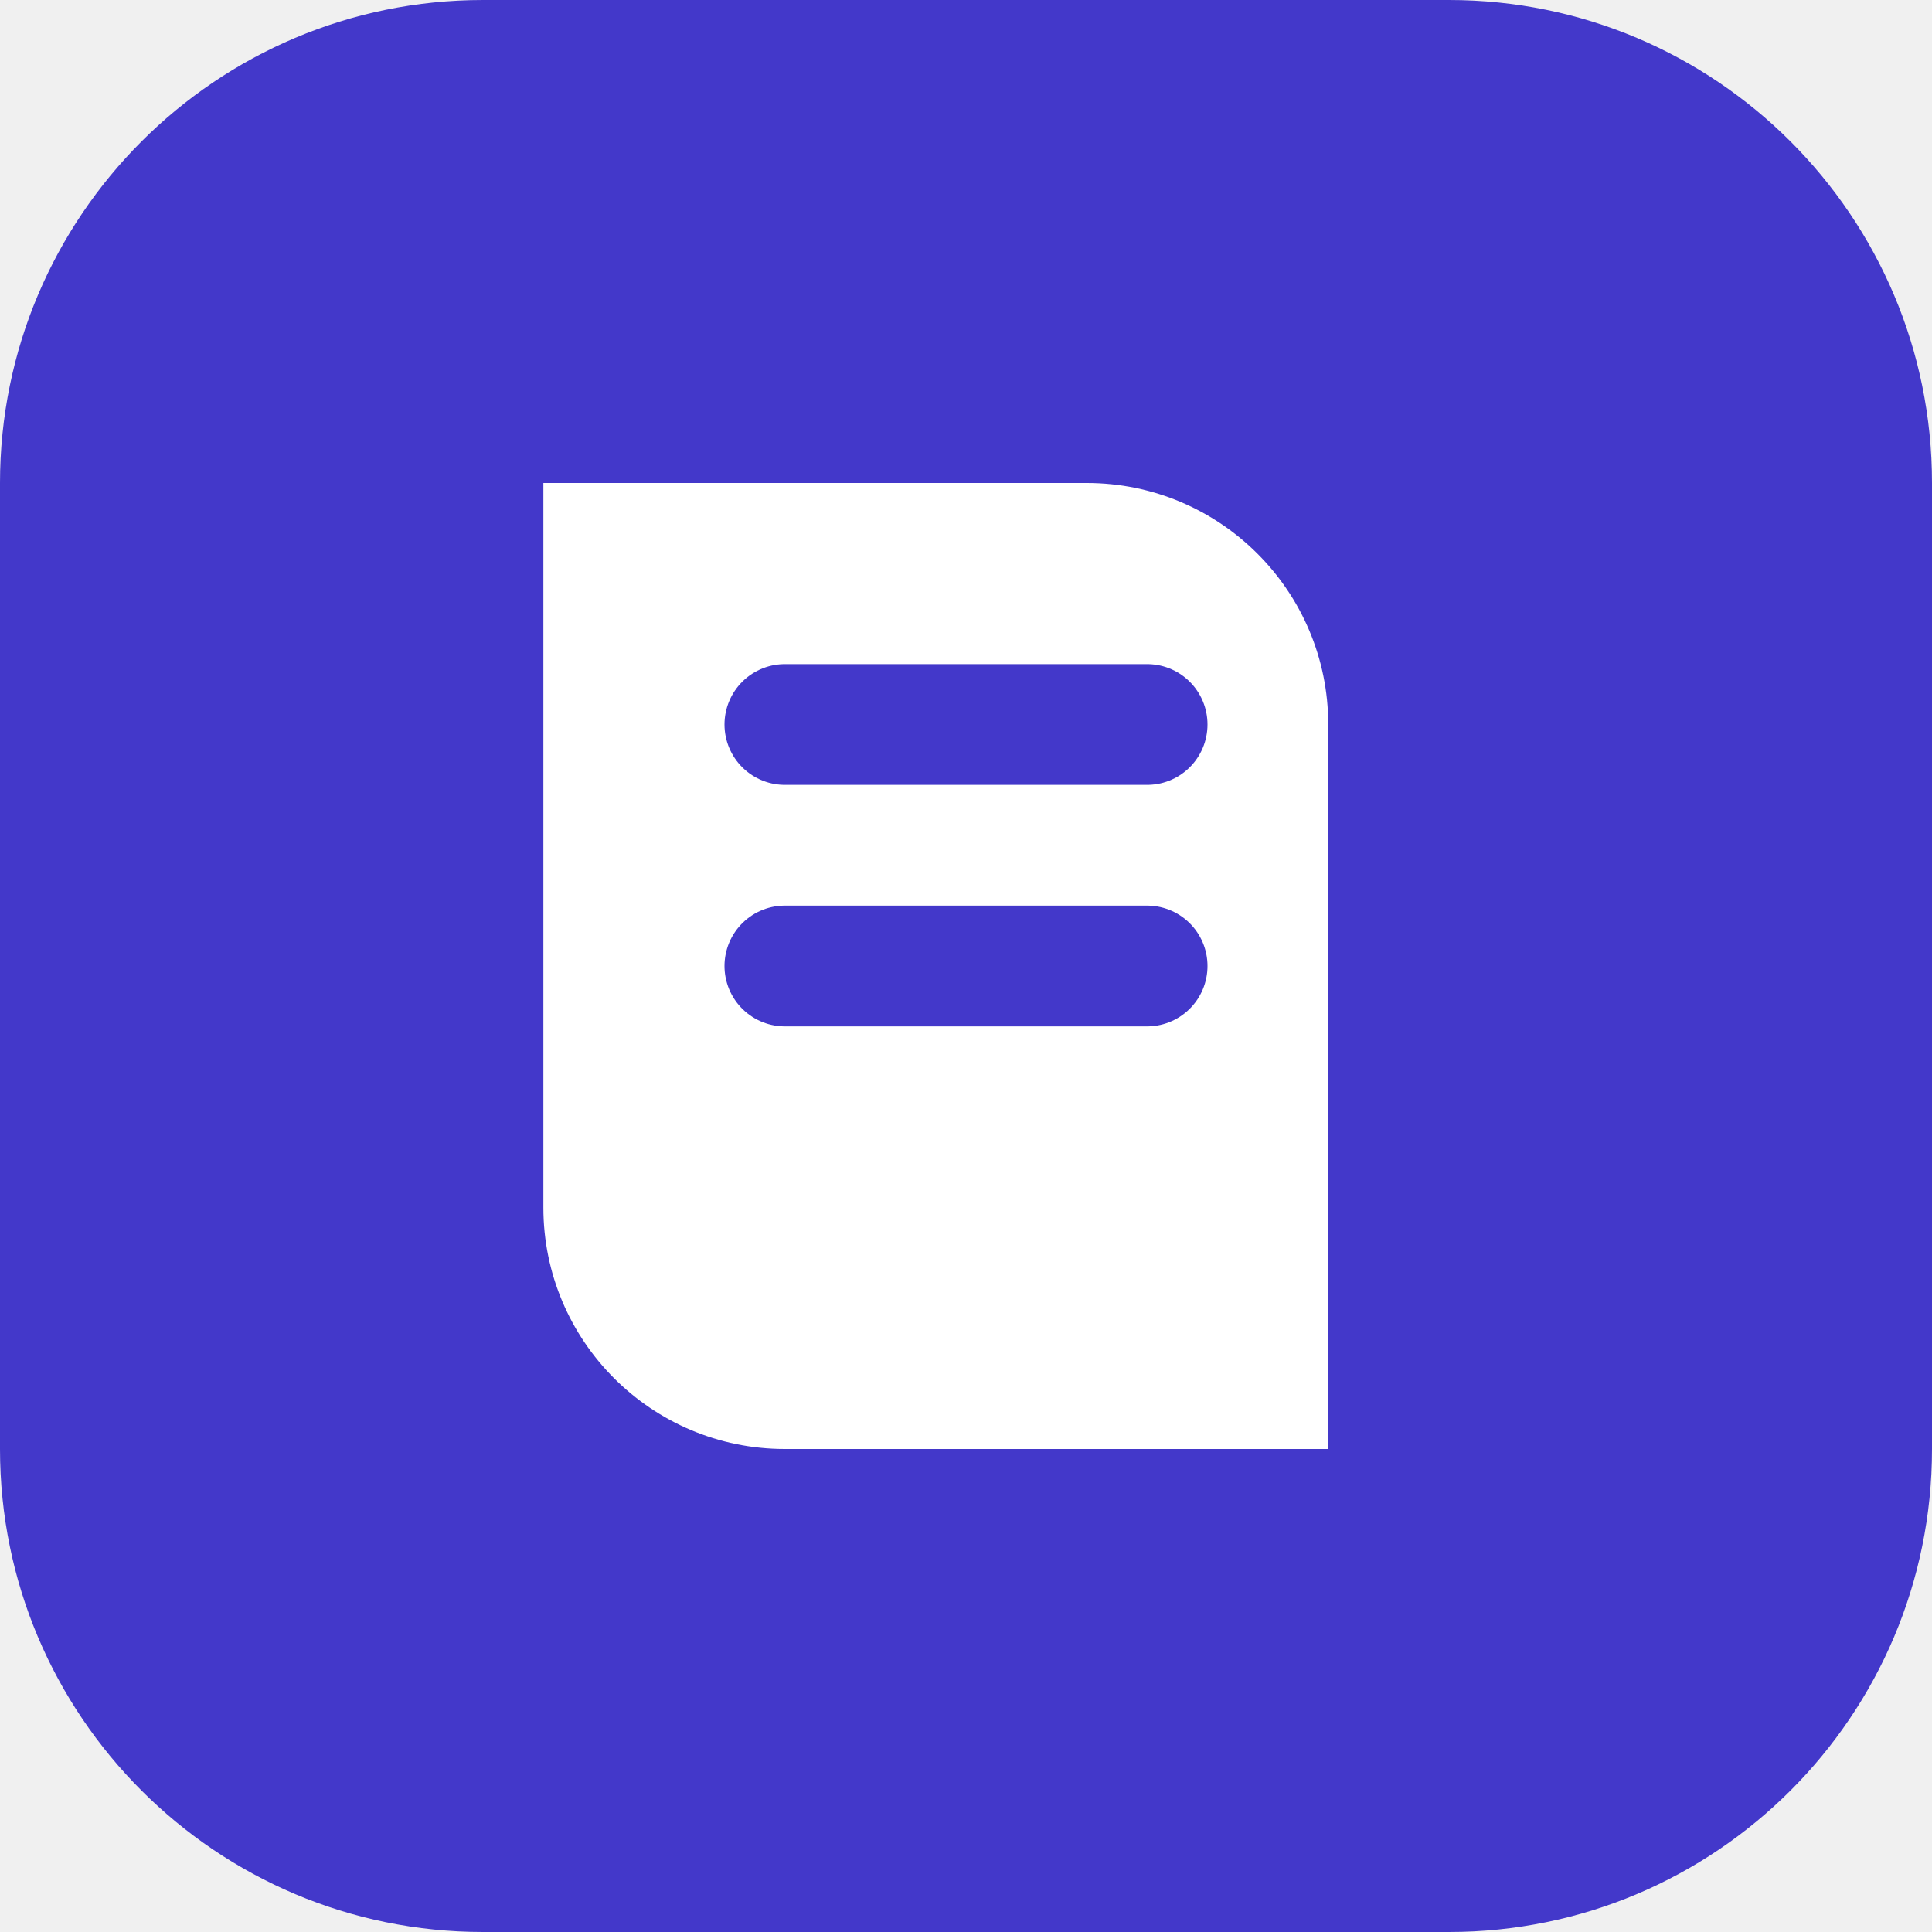
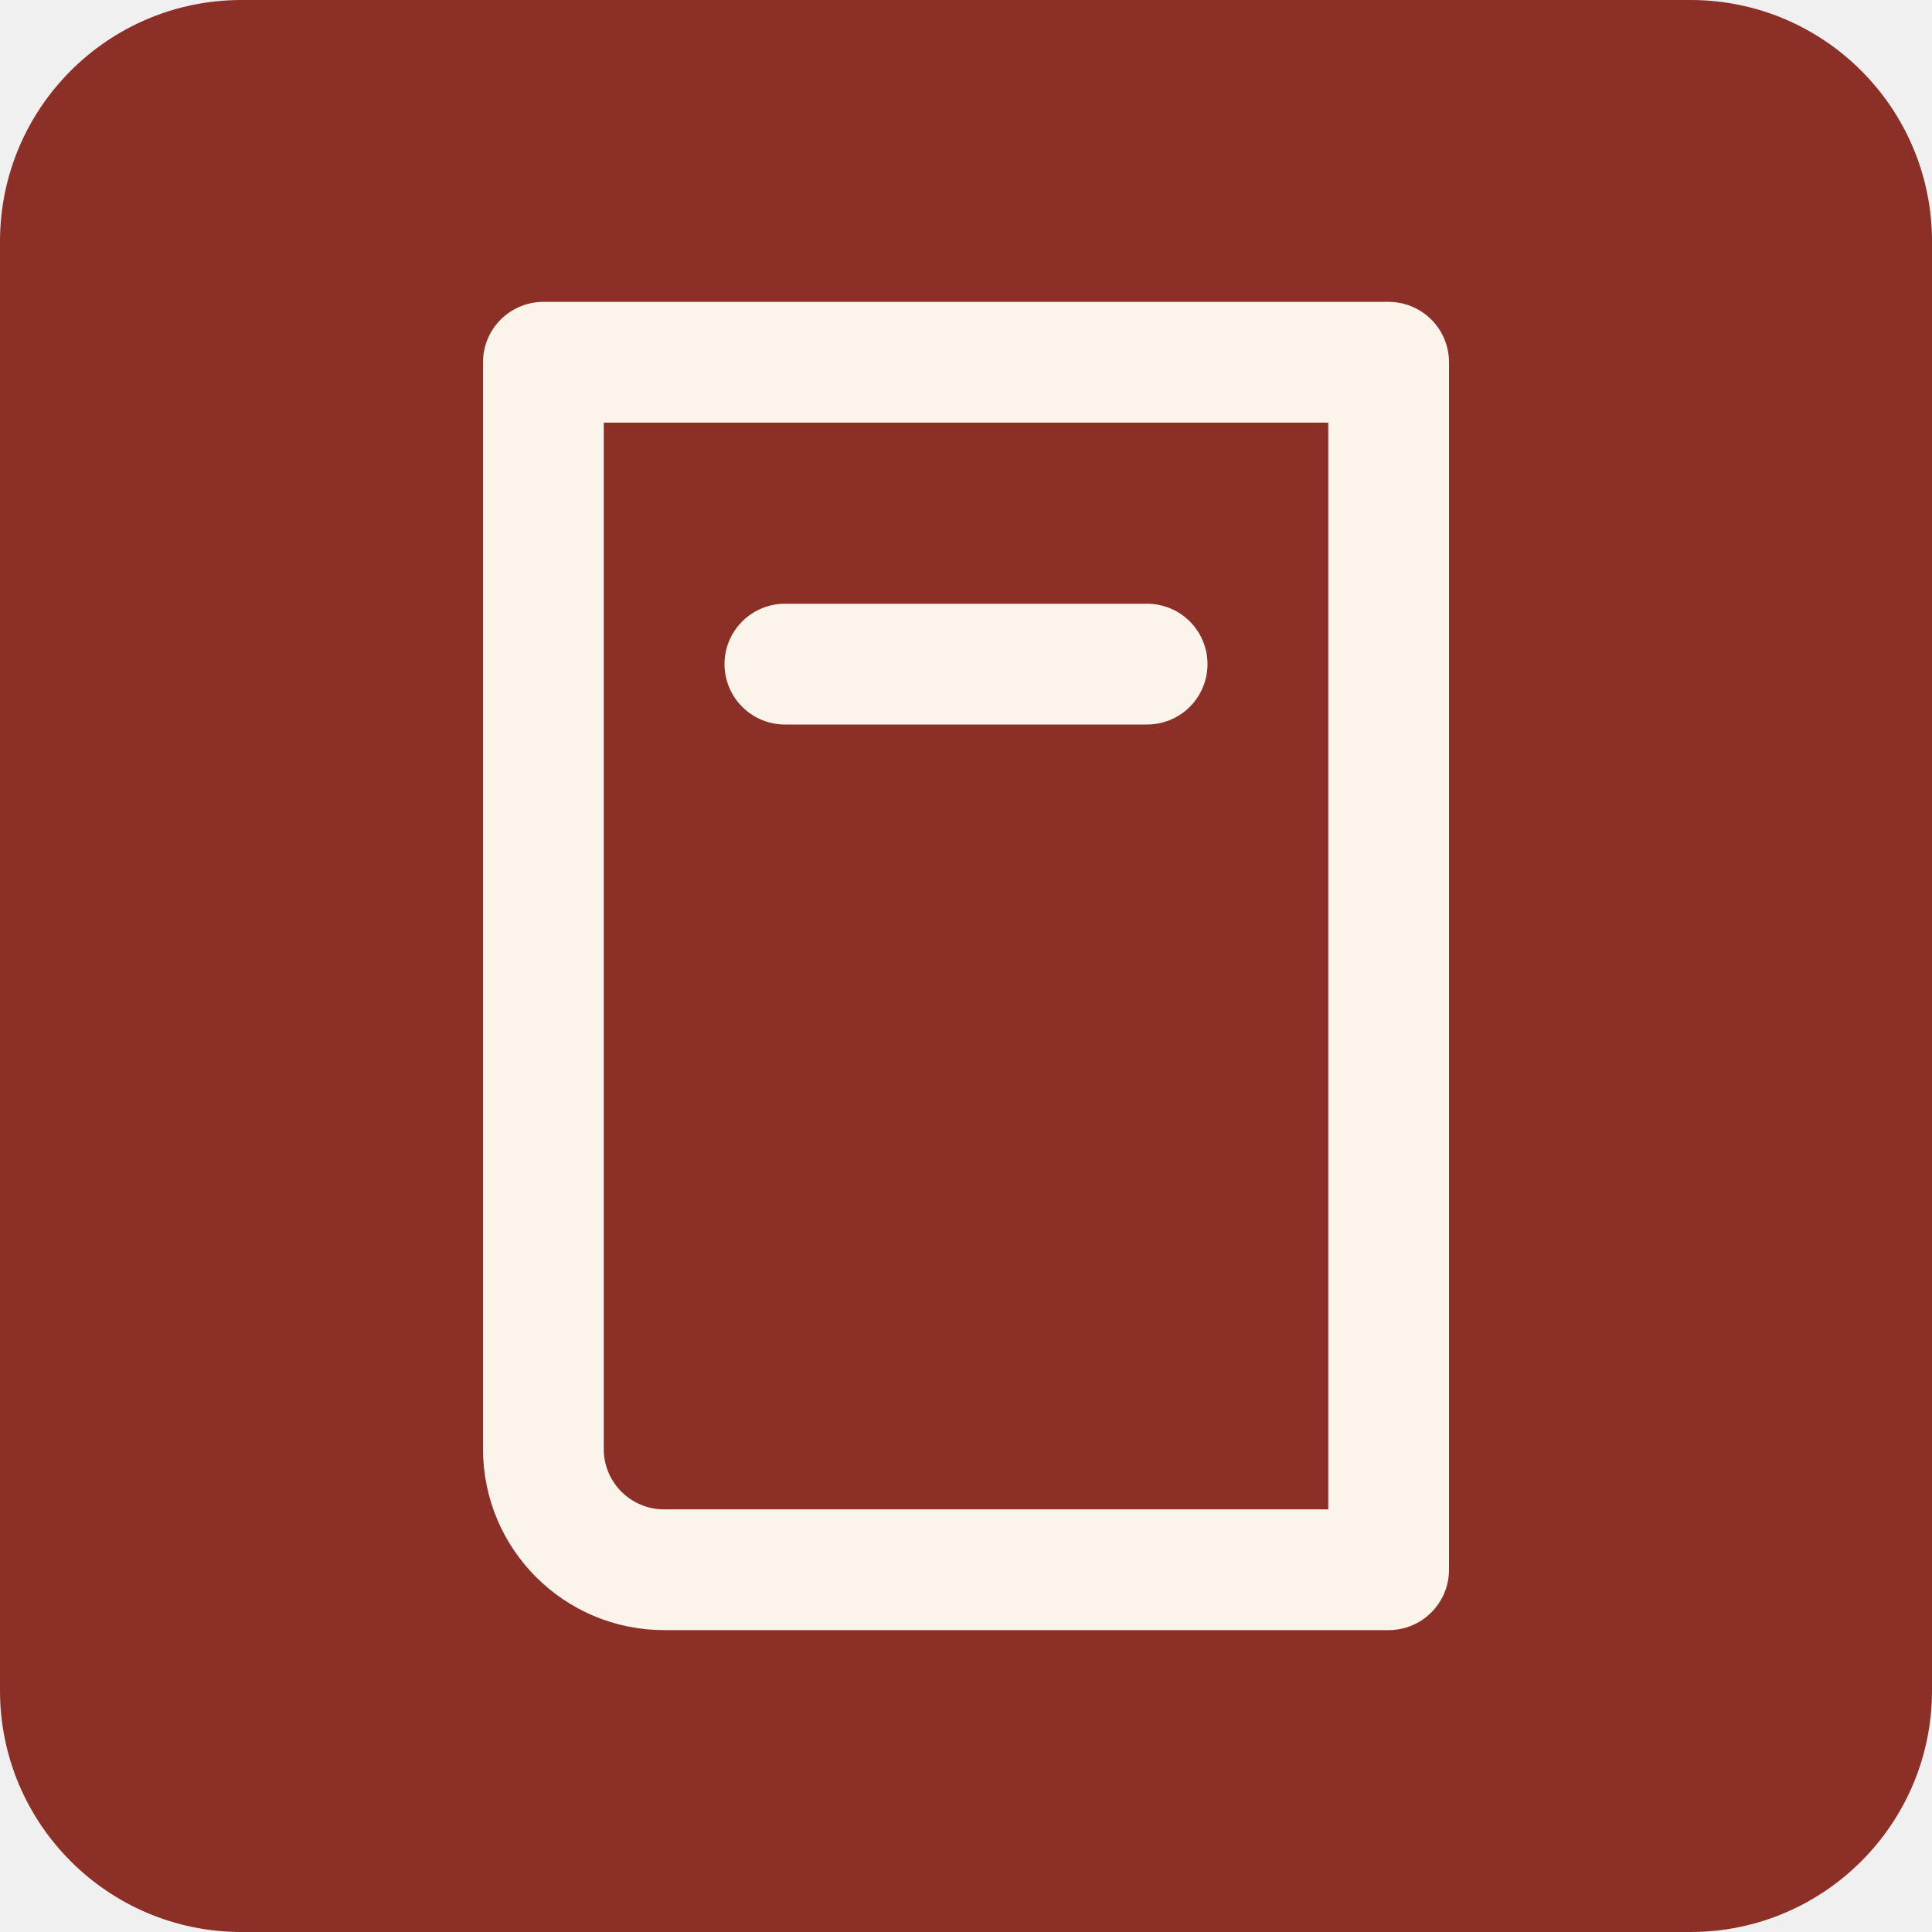
<svg xmlns="http://www.w3.org/2000/svg" viewBox="0 0 32 32">
-   <rect width="32" height="32" rx="8" fill="#4338ca" />
-   <path d="M9 8h9a4 4 0 0 1 4 4v12H13a4 4 0 0 1-4-4z" fill="#fff" />
-   <path d="M13 12h6M13 16h6" stroke="#4338ca" stroke-width="2" stroke-linecap="round" />
+   <rect width="32" height="32" rx="4" fill="#8c2f27" />
+   <path d="M9 6h14v20H11a2 2 0 0 1-2-2z" fill="none" stroke="#fbf4ea" stroke-width="2" stroke-linejoin="round" />
+   <path d="M13 11h6" stroke="#fbf4ea" stroke-width="2" stroke-linecap="round" />
</svg>
